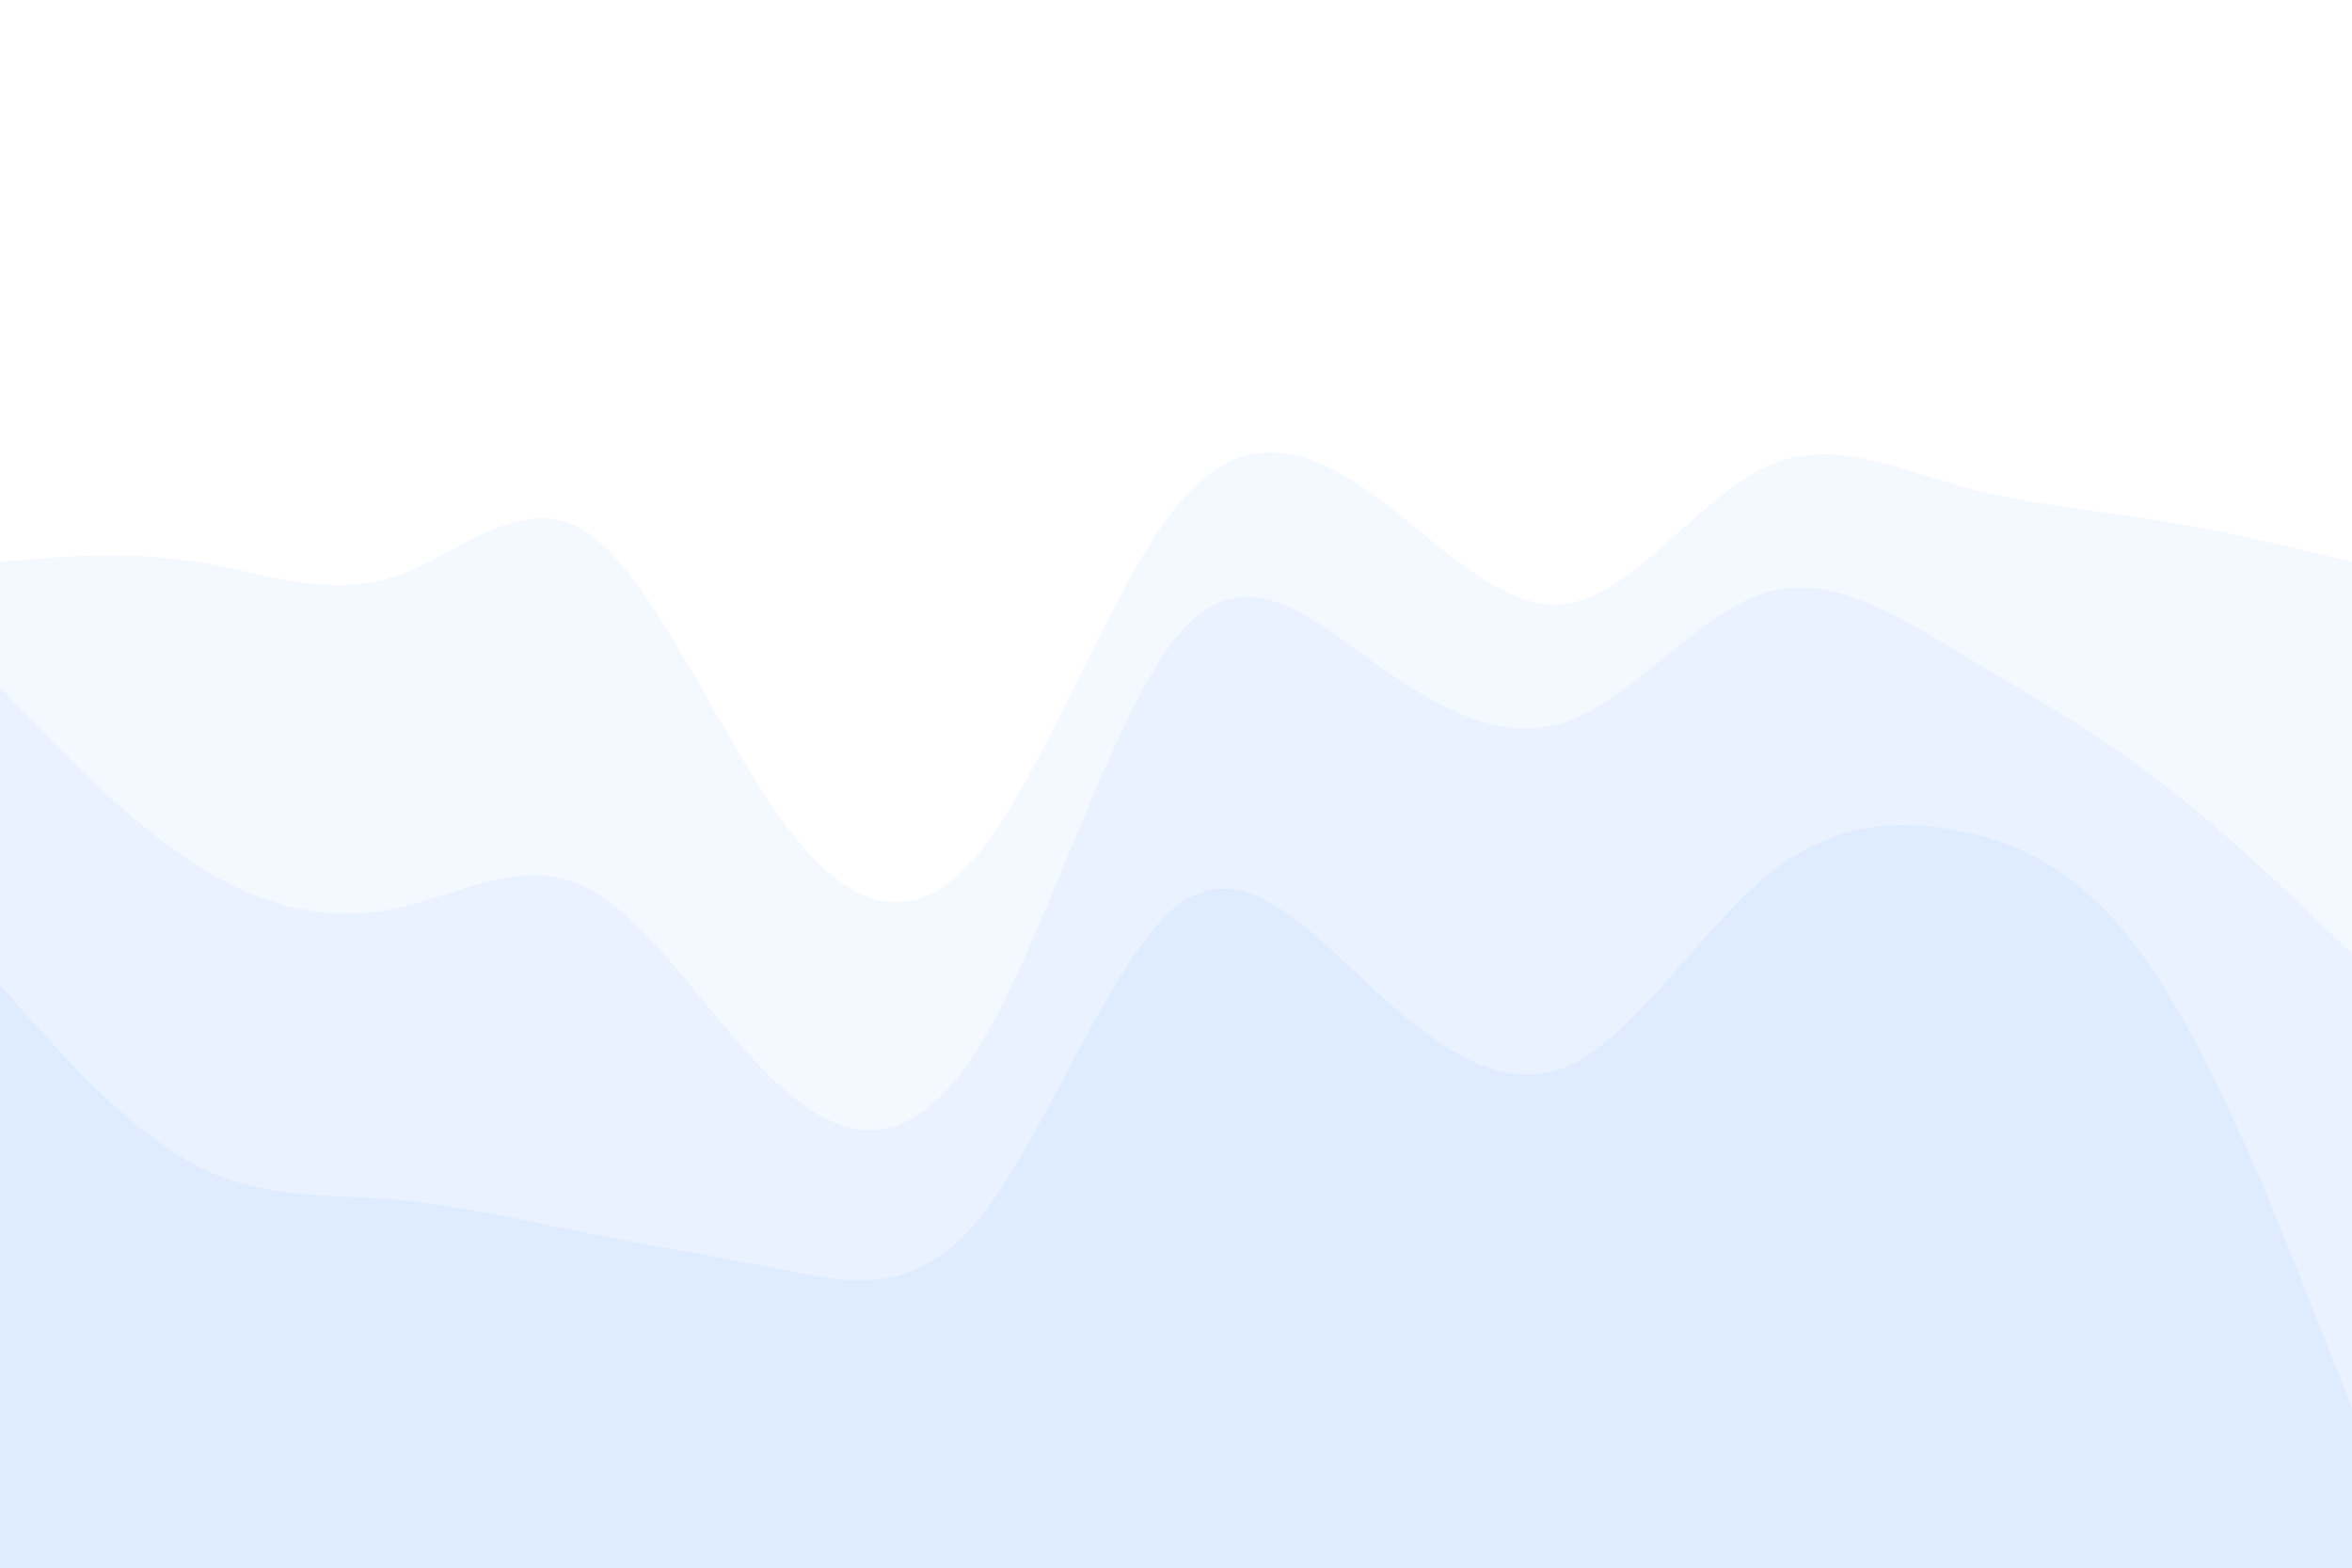
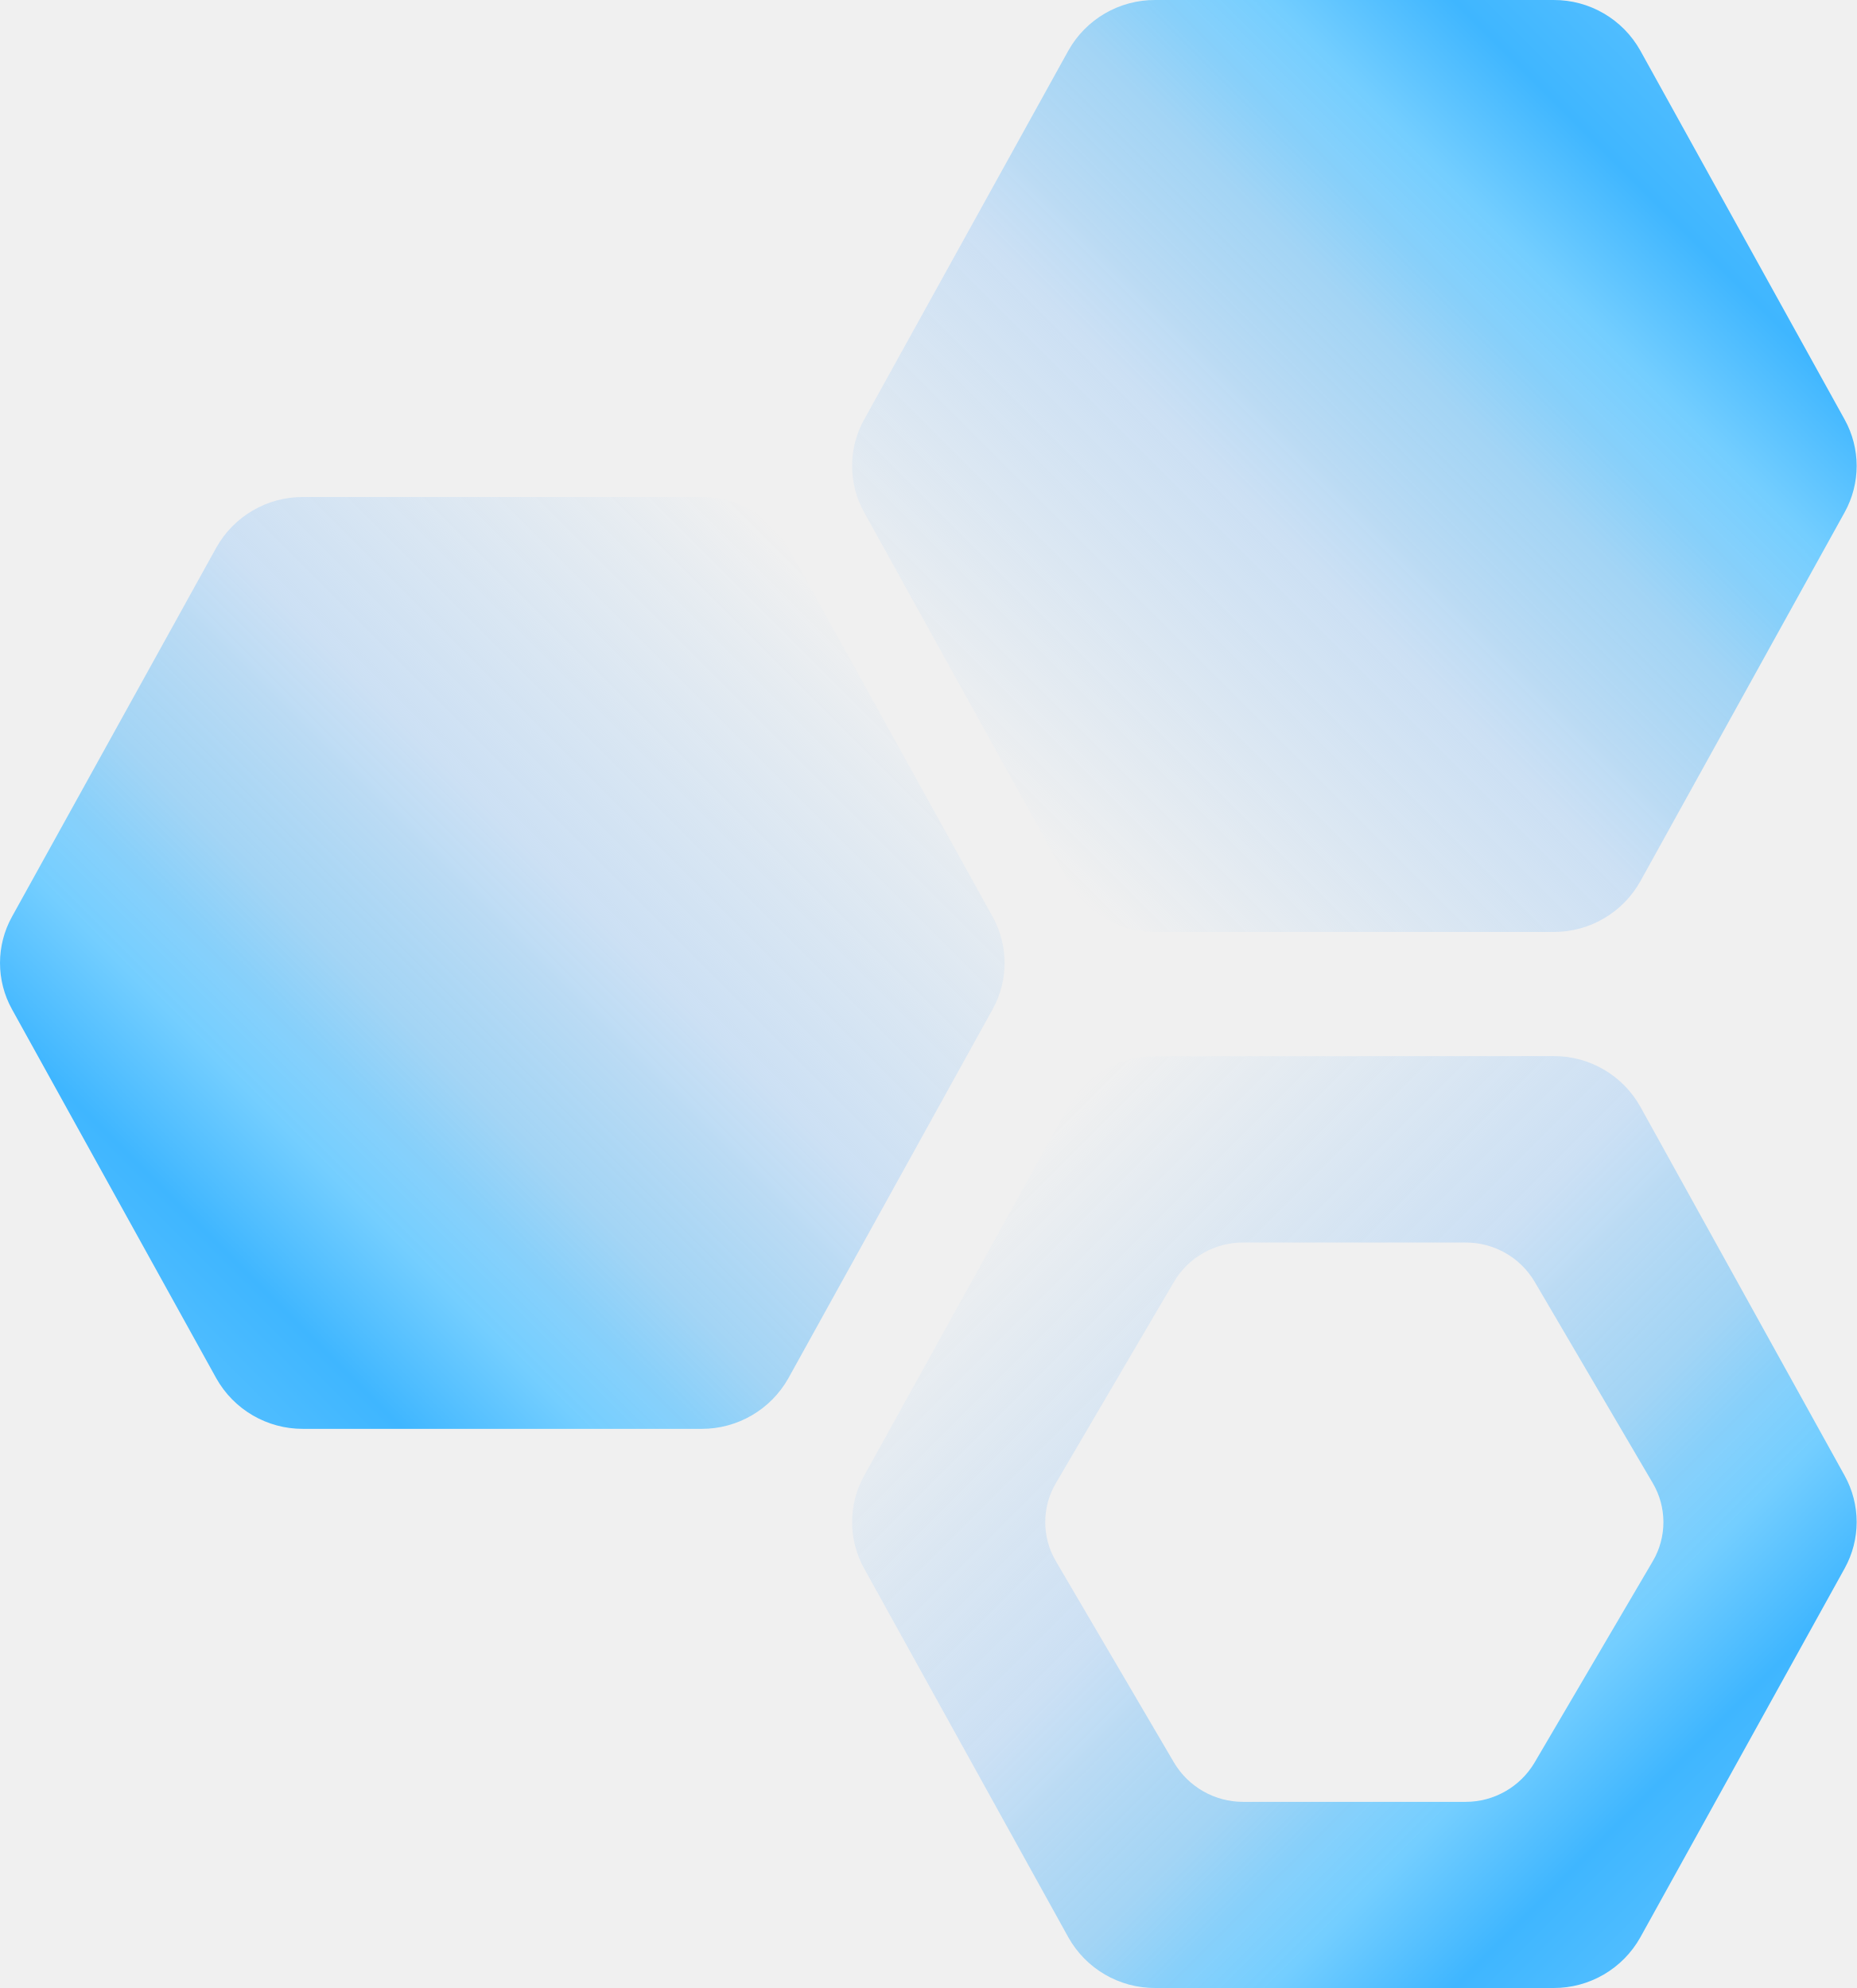
- <svg xmlns="http://www.w3.org/2000/svg" id="visual" viewBox="0 0 900 600" width="900" height="600" version="1.1">
-   <path d="M0 217L12.5 216C25 215 50 213 75 217C100 221 125 231 150 223C175 215 200 189 225 206C250 223 275 283 300 317C325 351 350 359 375 328C400 297 425 227 450 196C475 165 500 173 525 191C550 209 575 237 600 233C625 229 650 193 675 181C700 169 725 181 750 188C775 195 800 197 825 201C850 205 875 211 887.5 214L900 217L900 0L887.5 0C875 0 850 0 825 0C800 0 775 0 750 0C725 0 700 0 675 0C650 0 625 0 600 0C575 0 550 0 525 0C500 0 475 0 450 0C425 0 400 0 375 0C350 0 325 0 300 0C275 0 250 0 225 0C200 0 175 0 150 0C125 0 100 0 75 0C50 0 25 0 12.5 0L0 0Z" fill="#ffffff" />
-   <path d="M0 265L12.5 278C25 291 50 317 75 333C100 349 125 355 150 350C175 345 200 329 225 342C250 355 275 397 300 419C325 441 350 443 375 402C400 361 425 277 450 246C475 215 500 237 525 255C550 273 575 287 600 278C625 269 650 237 675 229C700 221 725 237 750 252C775 267 800 281 825 300C850 319 875 343 887.5 355L900 367L900 215L887.5 212C875 209 850 203 825 199C800 195 775 193 750 186C725 179 700 167 675 179C650 191 625 227 600 231C575 235 550 207 525 189C500 171 475 163 450 194C425 225 400 295 375 326C350 357 325 349 300 315C275 281 250 221 225 204C200 187 175 213 150 221C125 229 100 219 75 215C50 211 25 213 12.5 214L0 215Z" fill="#f4f8ff" />
-   <path d="M0 379L12.5 393C25 407 50 435 75 448C100 461 125 459 150 461C175 463 200 469 225 474C250 479 275 483 300 488C325 493 350 499 375 468C400 437 425 369 450 349C475 329 500 357 525 380C550 403 575 421 600 410C625 399 650 359 675 338C700 317 725 315 750 320C775 325 800 337 825 375C850 413 875 477 887.5 509L900 541L900 365L887.5 353C875 341 850 317 825 298C800 279 775 265 750 250C725 235 700 219 675 227C650 235 625 267 600 276C575 285 550 271 525 253C500 235 475 213 450 244C425 275 400 359 375 400C350 441 325 439 300 417C275 395 250 353 225 340C200 327 175 343 150 348C125 353 100 347 75 331C50 315 25 289 12.5 276L0 263Z" fill="#eaf2ff" />
-   <path d="M0 601L12.5 601C25 601 50 601 75 601C100 601 125 601 150 601C175 601 200 601 225 601C250 601 275 601 300 601C325 601 350 601 375 601C400 601 425 601 450 601C475 601 500 601 525 601C550 601 575 601 600 601C625 601 650 601 675 601C700 601 725 601 750 601C775 601 800 601 825 601C850 601 875 601 887.5 601L900 601L900 539L887.5 507C875 475 850 411 825 373C800 335 775 323 750 318C725 313 700 315 675 336C650 357 625 397 600 408C575 419 550 401 525 378C500 355 475 327 450 347C425 367 400 435 375 466C350 497 325 491 300 486C275 481 250 477 225 472C200 467 175 461 150 459C125 457 100 459 75 446C50 433 25 405 12.5 391L0 377Z" fill="#dfecff" />
+ <svg xmlns="http://www.w3.org/2000/svg" xmlns:xlink="http://www.w3.org/1999/xlink" id="Layer_1" data-name="Layer 1" viewBox="0 0 959.09 1027.06">
+   <defs>
+     <style>.cls-1{fill:url(#New_Gradient_Swatch);}.cls-2{fill:url(#New_Gradient_Swatch-2);}.cls-3{fill:url(#New_Gradient_Swatch-3);}</style>
+     <linearGradient id="New_Gradient_Swatch" x1="389.03" y1="957.76" x2="754.06" y2="1322.79" gradientUnits="userSpaceOnUse">
+       <stop offset="0" stop-color="#cae0f4" stop-opacity="0" />
+       <stop offset="0.4" stop-color="#cce0f4" />
+       <stop offset="0.61" stop-color="#9ad1f5" stop-opacity="0.9" />
+       <stop offset="0.69" stop-color="#84cffb" stop-opacity="0.96" />
+       <stop offset="0.77" stop-color="#74ceff" />
+       <stop offset="0.9" stop-color="#3fb6ff" />
+       <stop offset="1" stop-color="#4fbdff" />
+     </linearGradient>
+     <linearGradient id="New_Gradient_Swatch-2" x1="313.92" y1="668.9" x2="-51.16" y2="1033.98" xlink:href="#New_Gradient_Swatch" />
+     <linearGradient id="New_Gradient_Swatch-3" x1="389" y1="777.2" x2="754.07" y2="412.13" xlink:href="#New_Gradient_Swatch" />
+   </defs>
+   <path class="cls-1" d="M468.62,899.62a51.17,51.17,0,0,0-44.82,26.1L318.28,1116.36a49.32,49.32,0,0,0,0,47.86L423.8,1354.84A51.19,51.19,0,0,0,468.62,1381H674.43a51.15,51.15,0,0,0,44.82-26.16L824.8,1164.22a49.38,49.38,0,0,0,0-47.92L719.25,925.68a51.12,51.12,0,0,0-44.82-26.13l-205.81.07Zm196,364.92A41.33,41.33,0,0,1,629,1284.83H514.06a41.44,41.44,0,0,1-35.67-20.26l-61-104a39.77,39.77,0,0,1,0-40.48l61-104a41.4,41.4,0,0,1,35.67-20.22H629a41.28,41.28,0,0,1,35.67,20.26l61,104a39.8,39.8,0,0,1,0,40.42Z" transform="translate(128.09 -353.94)" />
+   <path class="cls-2" d="M279.15,636.88a51.19,51.19,0,0,0-44.83-26.17H28.45a51.11,51.11,0,0,0-44.82,26.17L-121.89,827.52a49.32,49.32,0,0,0,0,47.86L-16.37,1066a51.16,51.16,0,0,0,44.82,26.13H234.32A51.3,51.3,0,0,0,279.15,1066L384.66,875.38a49.26,49.26,0,0,0,0-47.86Z" transform="translate(128.09 -353.94)" />
+   <path class="cls-3" d="M674.43,835.42a51.15,51.15,0,0,0,44.82-26.16L824.8,618.61a49.4,49.4,0,0,0,0-47.93L719.25,380.07a51.09,51.09,0,0,0-44.82-26.13H468.62a51.16,51.16,0,0,0-44.82,26.13L318.28,570.72a49.32,49.32,0,0,0,0,47.86L423.8,809.26a51.19,51.19,0,0,0,44.82,26.16Z" transform="translate(128.09 -353.94)" />
</svg>
